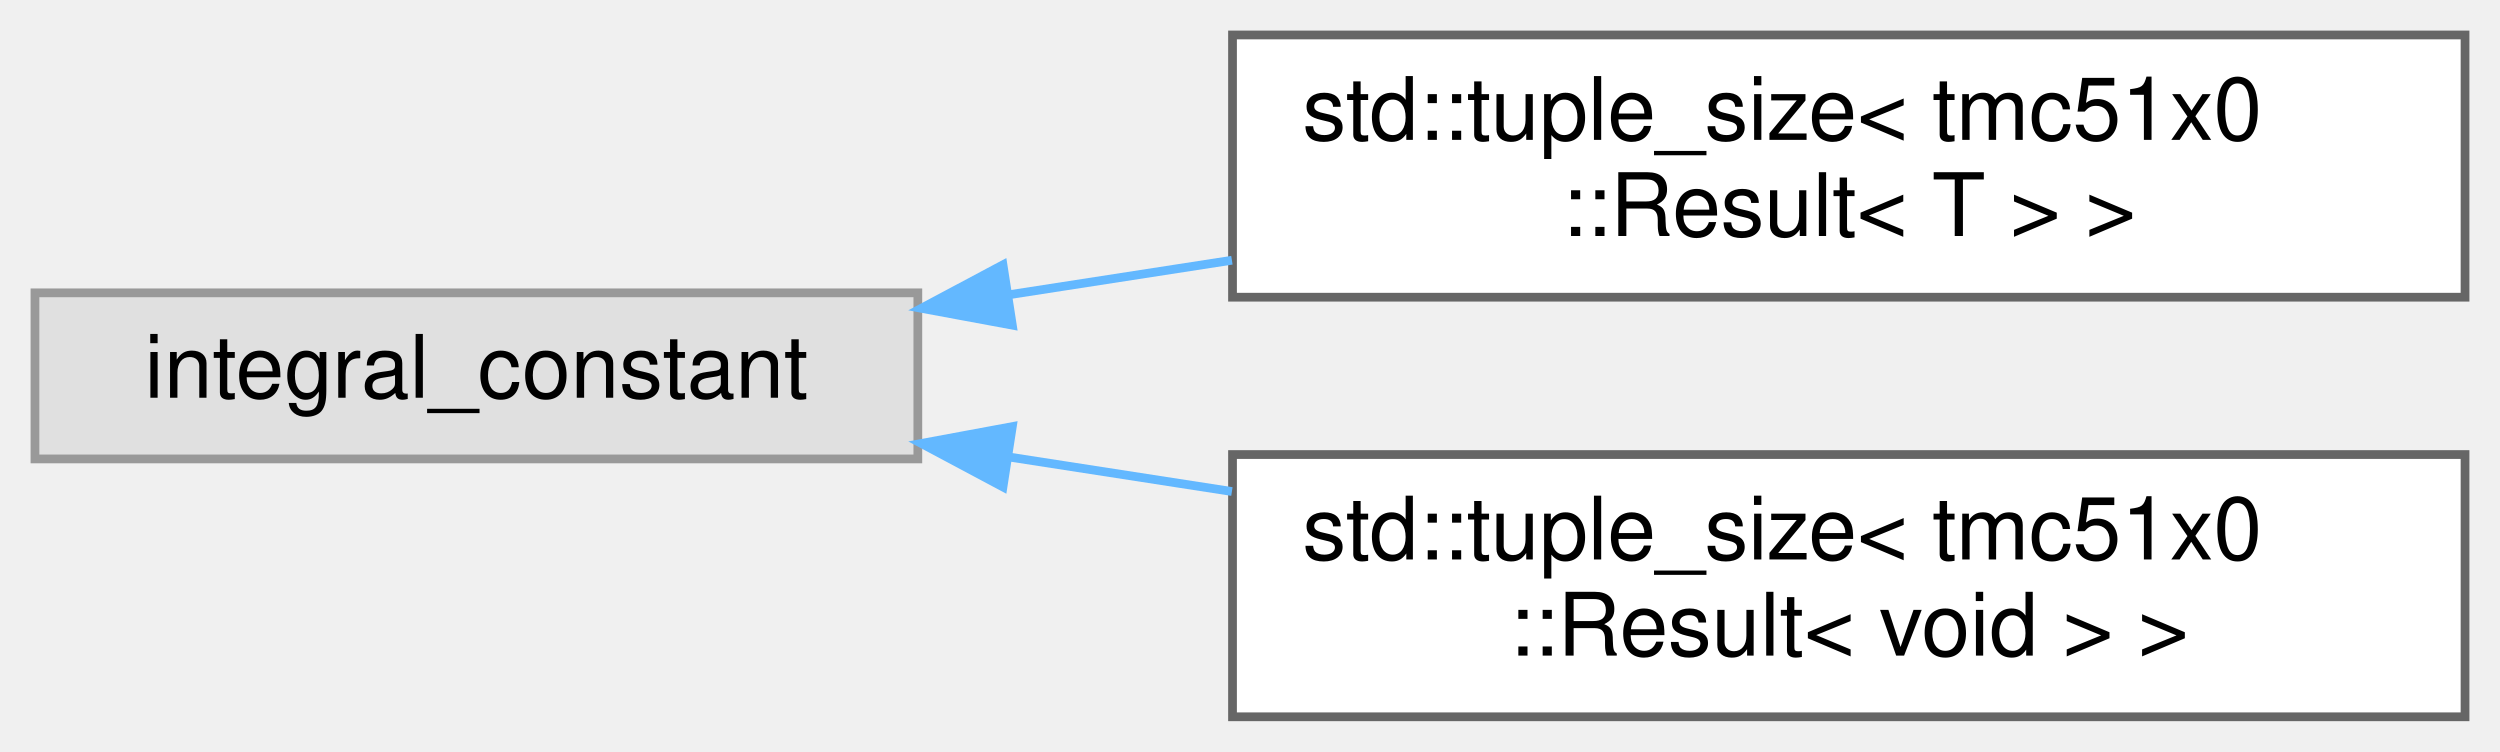
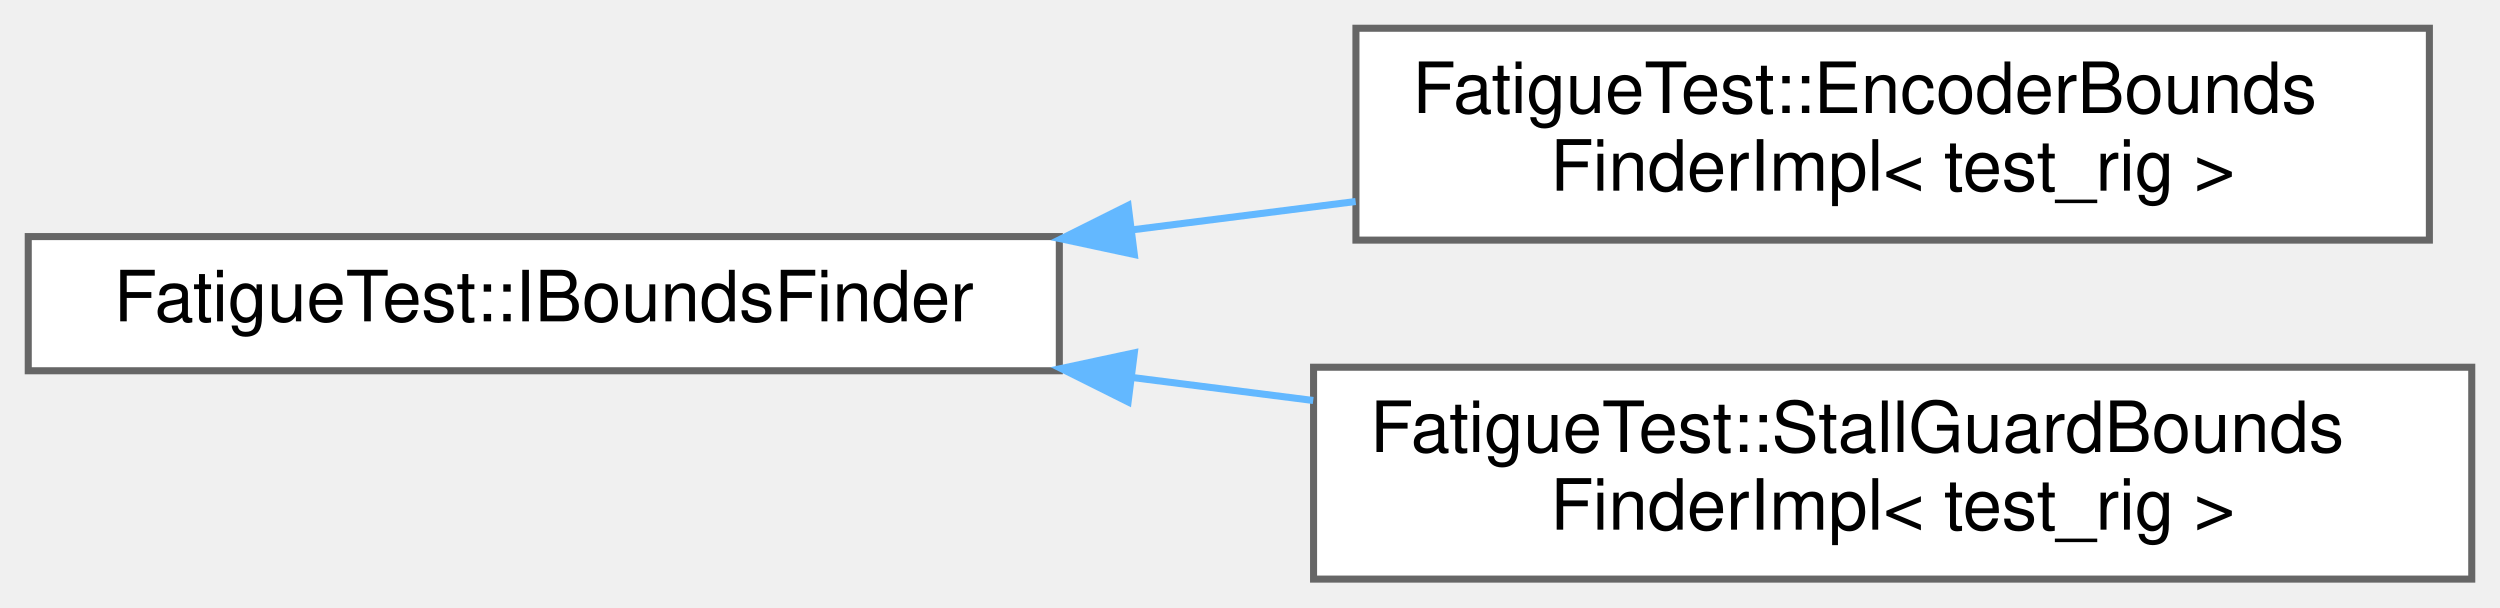
- <svg xmlns="http://www.w3.org/2000/svg" xmlns:xlink="http://www.w3.org/1999/xlink" width="286pt" height="86pt" viewBox="0.00 0.00 286.00 86.00">
+ <svg xmlns="http://www.w3.org/2000/svg" xmlns:xlink="http://www.w3.org/1999/xlink" width="354pt" height="86pt" viewBox="0.00 0.00 354.00 86.00">
  <g id="graph0" class="graph" transform="scale(1 1) rotate(0) translate(4 82)">
    <g id="Node000000" class="node">
      <g id="a_Node000000">
-         <a xlink:title=" ">
-           <polygon fill="#e0e0e0" stroke="#999999" points="101,-48.5 0,-48.5 0,-29.5 101,-29.5 101,-48.5" />
-           <text text-anchor="middle" x="50.5" y="-36.5" font-family="Helvetica,sans-Serif" font-size="10.00">integral_constant</text>
+         <a xlink:href="classFatigueTest_1_1IBoundsFinder.html" target="_top" xlink:title="Abstract bounds finder interface.">
+           <polygon fill="white" stroke="#666666" points="146,-48.5 0,-48.5 0,-29.5 146,-29.5 146,-48.5" />
+           <text text-anchor="middle" x="73" y="-36.5" font-family="Helvetica,sans-Serif" font-size="10.00">FatigueTest::IBoundsFinder</text>
        </a>
      </g>
    </g>
    <g id="Node000001" class="node">
      <g id="a_Node000001">
-         <a xlink:href="structstd_1_1tuple__size_3_01tmc51x0_1_1Result_3_01T_01_4_01_4.html" target="_top" xlink:title=" ">
-           <polygon fill="white" stroke="#666666" points="278,-78 137,-78 137,-48 278,-48 278,-78" />
-           <text text-anchor="start" x="145" y="-66" font-family="Helvetica,sans-Serif" font-size="10.00">std::tuple_size&lt; tmc51x0</text>
-           <text text-anchor="middle" x="207.5" y="-55" font-family="Helvetica,sans-Serif" font-size="10.00">::Result&lt; T &gt; &gt;</text>
+         <a xlink:href="classFatigueTest_1_1EncoderBoundsFinderImpl.html" target="_top" xlink:title="Encoder-based bounds finder.">
+           <polygon fill="white" stroke="#666666" points="340,-78 188,-78 188,-48 340,-48 340,-78" />
+           <text text-anchor="start" x="196" y="-66" font-family="Helvetica,sans-Serif" font-size="10.00">FatigueTest::EncoderBounds</text>
+           <text text-anchor="middle" x="264" y="-55" font-family="Helvetica,sans-Serif" font-size="10.00">FinderImpl&lt; test_rig &gt;</text>
        </a>
      </g>
    </g>
-     <g id="edge3_Node000000_Node000001" class="edge">
-       <g id="a_edge3_Node000000_Node000001">
+     <g id="edge1_Node000000_Node000001" class="edge">
+       <g id="a_edge1_Node000000_Node000001">
        <a xlink:title=" ">
-           <path fill="none" stroke="#63b8ff" d="M111.42,-48.28C119.77,-49.57 128.42,-50.91 136.93,-52.23" />
-           <polygon fill="#63b8ff" stroke="#63b8ff" points="111.81,-44.8 101.4,-46.73 110.74,-51.71 111.81,-44.8" />
+           <path fill="none" stroke="#63b8ff" d="M156.28,-49.45C166.81,-50.79 177.55,-52.15 187.96,-53.47" />
+           <polygon fill="#63b8ff" stroke="#63b8ff" points="156.62,-45.96 146.26,-48.18 155.74,-52.91 156.62,-45.96" />
        </a>
      </g>
    </g>
    <g id="Node000002" class="node">
      <g id="a_Node000002">
-         <a xlink:href="structstd_1_1tuple__size_3_01tmc51x0_1_1Result_3_01void_01_4_01_4.html" target="_top" xlink:title=" ">
-           <polygon fill="white" stroke="#666666" points="278,-30 137,-30 137,0 278,0 278,-30" />
-           <text text-anchor="start" x="145" y="-18" font-family="Helvetica,sans-Serif" font-size="10.00">std::tuple_size&lt; tmc51x0</text>
-           <text text-anchor="middle" x="207.5" y="-7" font-family="Helvetica,sans-Serif" font-size="10.00">::Result&lt; void &gt; &gt;</text>
+         <a xlink:href="classFatigueTest_1_1StallGuardBoundsFinderImpl.html" target="_top" xlink:title="StallGuard2-based bounds finder.">
+           <polygon fill="white" stroke="#666666" points="346,-30 182,-30 182,0 346,0 346,-30" />
+           <text text-anchor="start" x="190" y="-18" font-family="Helvetica,sans-Serif" font-size="10.00">FatigueTest::StallGuardBounds</text>
+           <text text-anchor="middle" x="264" y="-7" font-family="Helvetica,sans-Serif" font-size="10.00">FinderImpl&lt; test_rig &gt;</text>
        </a>
      </g>
    </g>
-     <g id="edge4_Node000000_Node000002" class="edge">
-       <g id="a_edge4_Node000000_Node000002">
+     <g id="edge2_Node000000_Node000002" class="edge">
+       <g id="a_edge2_Node000000_Node000002">
        <a xlink:title=" ">
-           <path fill="none" stroke="#63b8ff" d="M111.42,-29.72C119.77,-28.43 128.42,-27.09 136.93,-25.77" />
-           <polygon fill="#63b8ff" stroke="#63b8ff" points="110.74,-26.29 101.4,-31.27 111.81,-33.2 110.74,-26.29" />
+           <path fill="none" stroke="#63b8ff" d="M156.21,-28.56C164.75,-27.48 173.42,-26.38 181.95,-25.29" />
+           <polygon fill="#63b8ff" stroke="#63b8ff" points="155.74,-25.09 146.26,-29.82 156.62,-32.04 155.74,-25.09" />
        </a>
      </g>
    </g>
  </g>
</svg>
